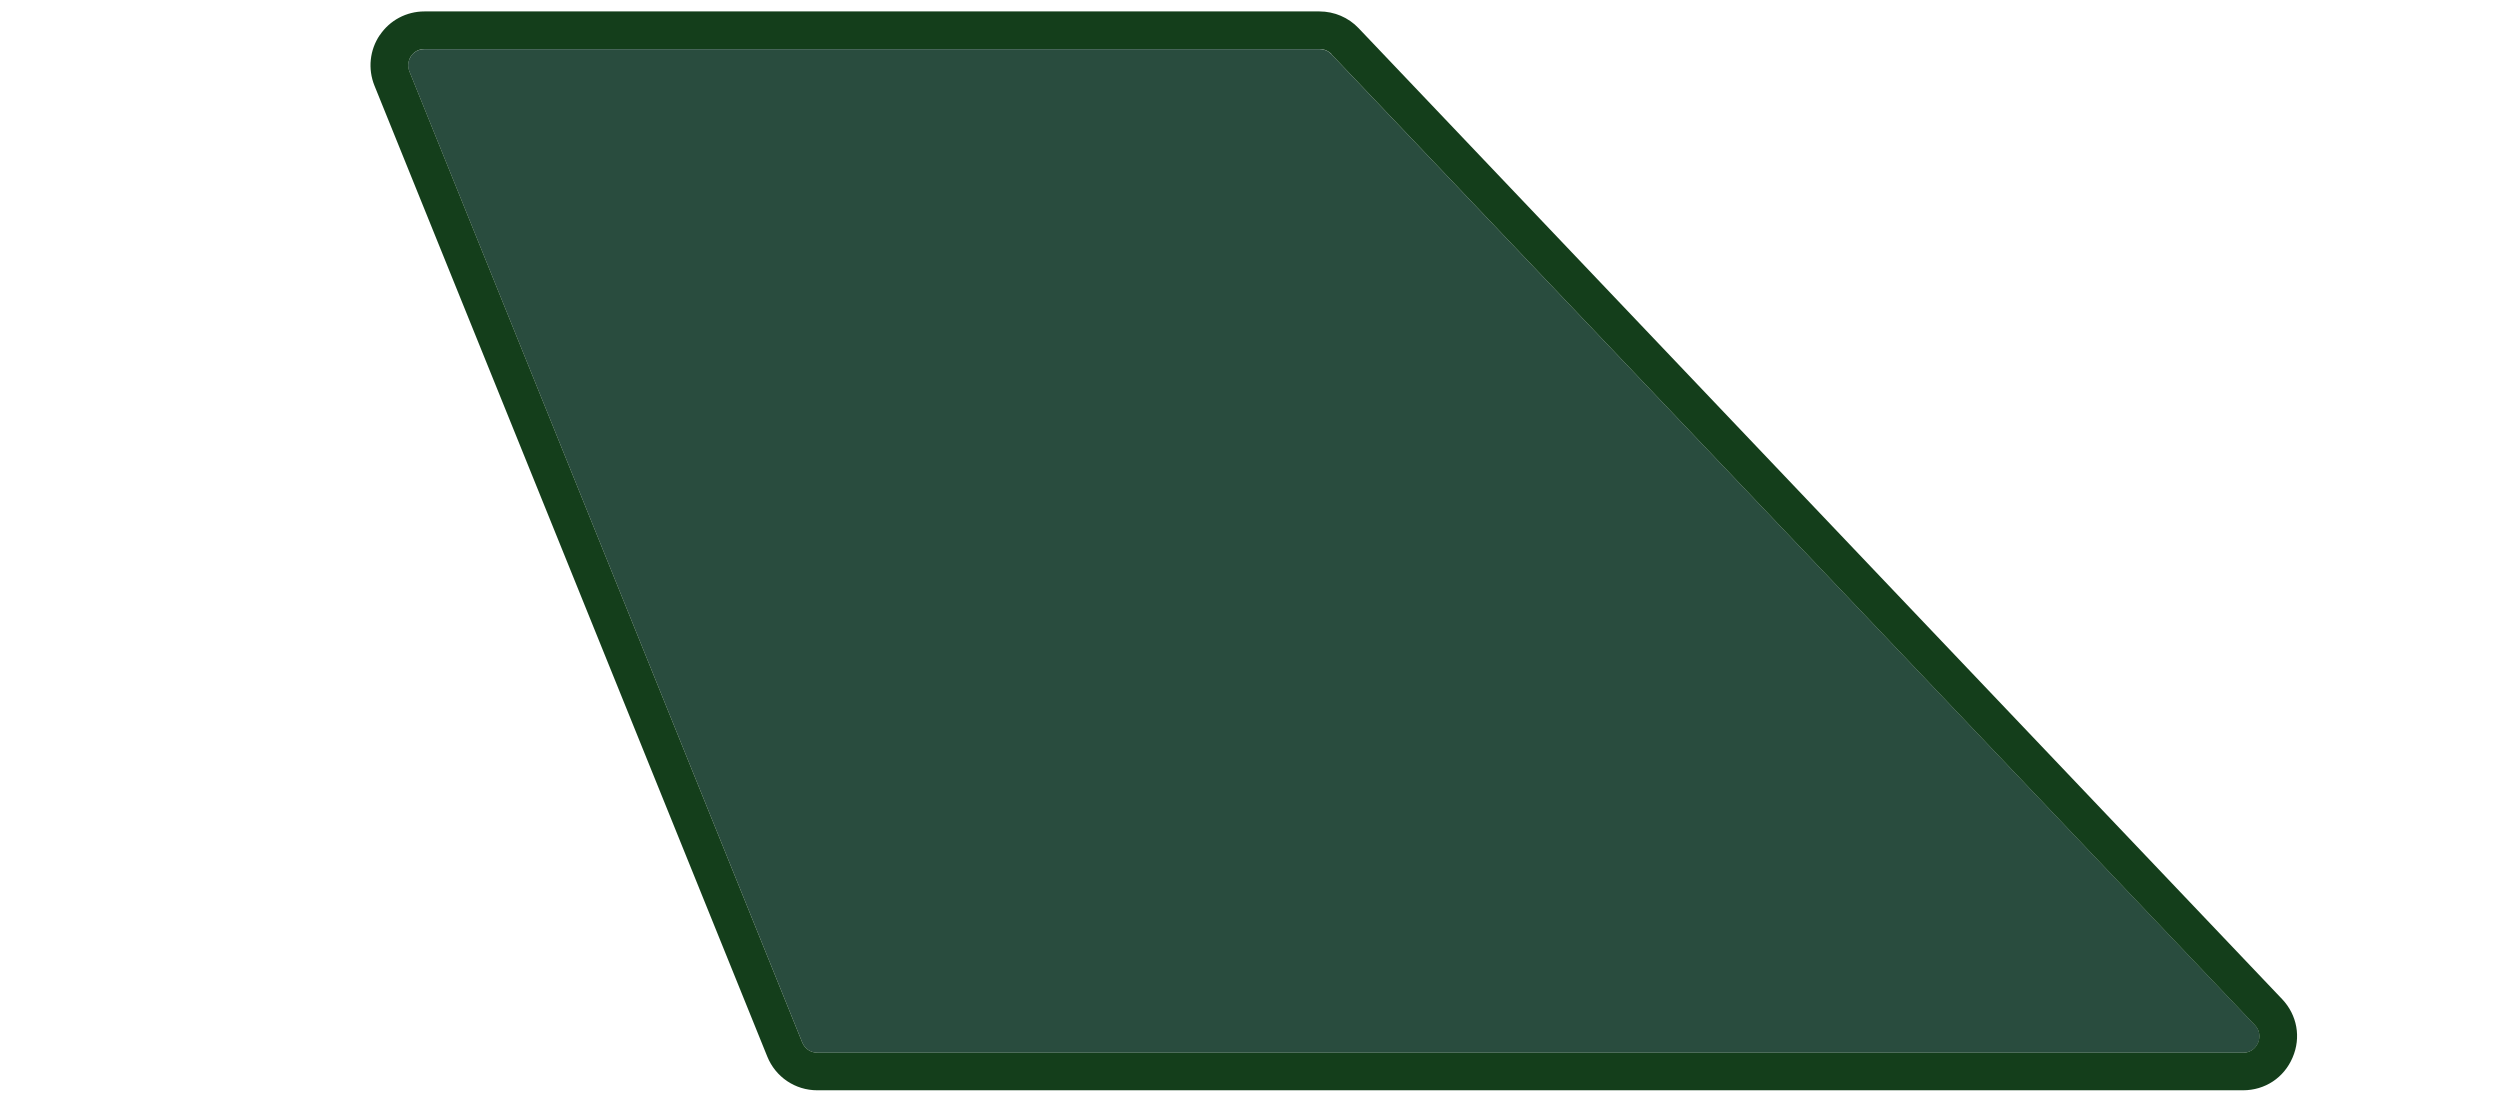
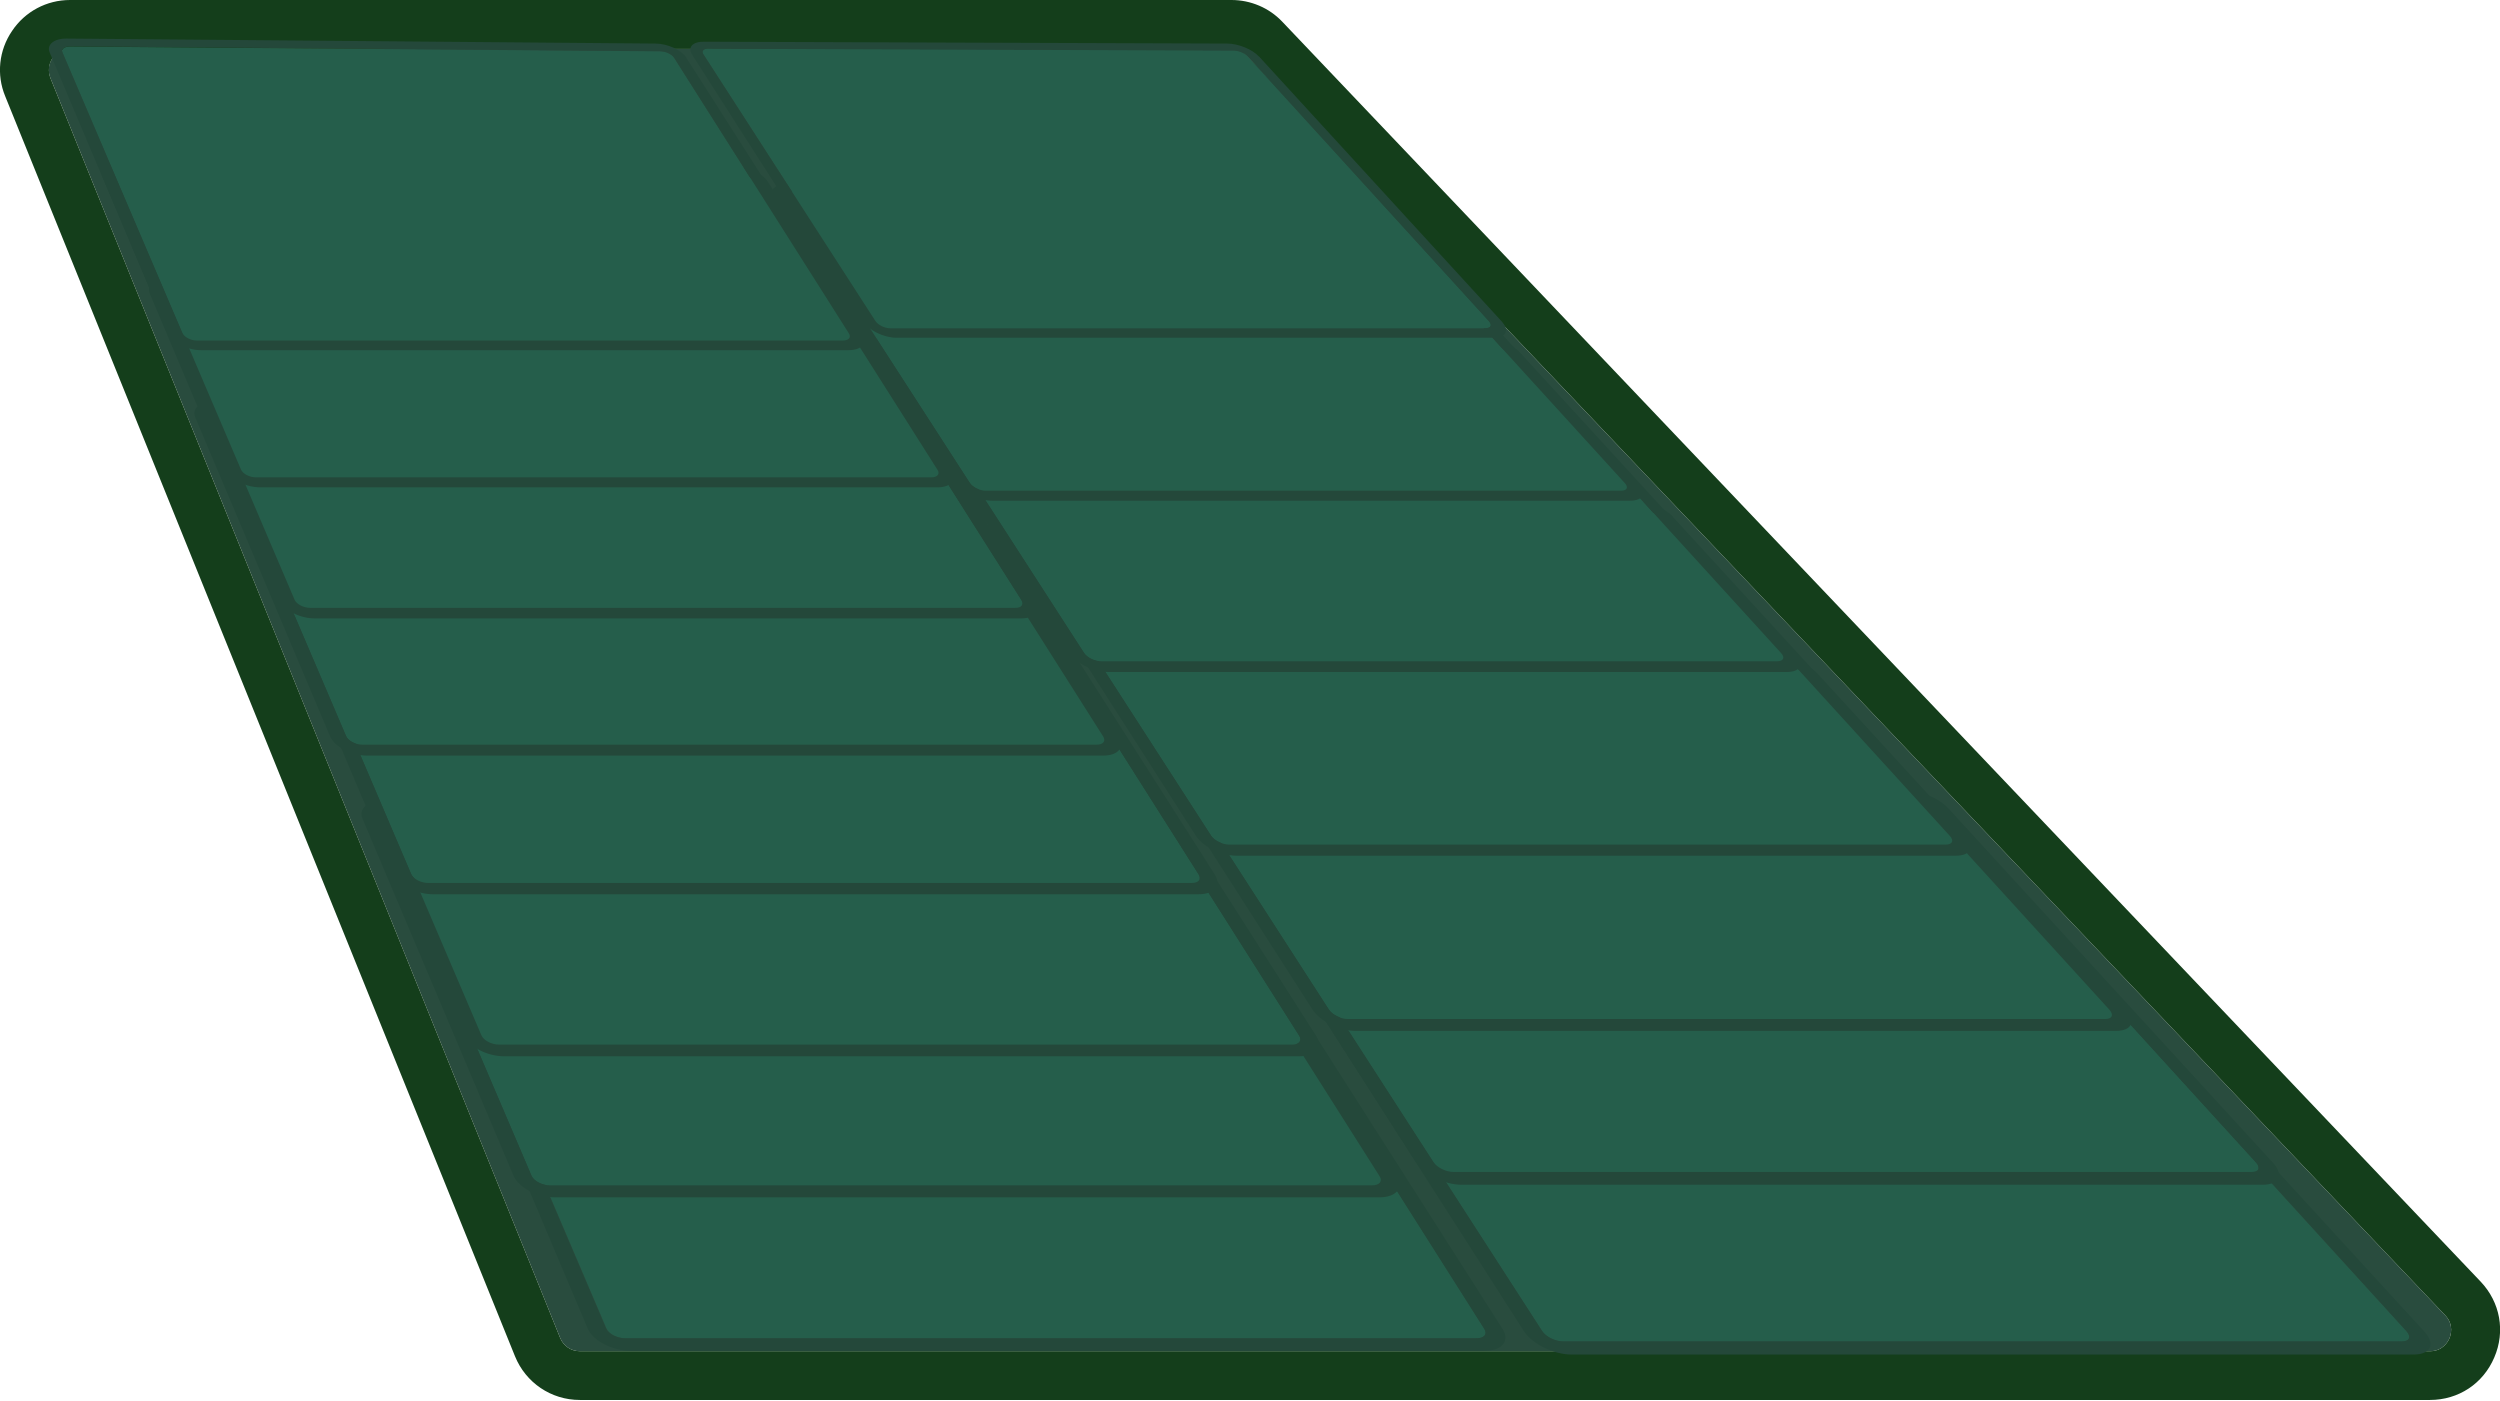
- <svg xmlns="http://www.w3.org/2000/svg" id="Layer_2" data-name="Layer 2" viewBox="0 0 175 77.55">
+ <svg xmlns="http://www.w3.org/2000/svg" id="Layer_2" data-name="Layer 2" viewBox="0 0 134.86 75.53">
  <defs>
    <style>
      .cls-1 {
+         fill: #24483a;
+       }
+ 
+       .cls-2 {
        fill: #143e1b;
      }

-       .cls-2 {
+       .cls-3 {
+         fill: #255e4b;
+       }
+ 
+       .cls-4 {
        fill: #294c3e;
      }
    </style>
  </defs>
-   <g id="Layer_4" data-name="Layer 4">
-     <path class="cls-2" d="M28.77,3.94c-.22.32-.26.71-.11,1.07l27.5,67.97c.18.43.59.71,1.06.71h99.8c.7,0,.98-.53,1.05-.69.07-.16.26-.73-.22-1.24L93.19,3.79c-.21-.23-.52-.35-.83-.35H29.71c-.39,0-.73.18-.95.5Z" />
-     <path class="cls-1" d="M26.58,2.46c-.7,1.04-.84,2.36-.37,3.53l27.5,67.97c.58,1.43,1.95,2.36,3.5,2.36h99.8c1.54,0,2.87-.88,3.47-2.29.61-1.41.32-2.98-.73-4.09L95.1,1.97c-.71-.75-1.71-1.17-2.74-1.17H29.71c-1.26,0-2.43.62-3.13,1.67ZM93.19,3.79l64.65,67.97c.48.51.29,1.08.22,1.24-.07.16-.35.69-1.05.69H57.22c-.47,0-.88-.28-1.06-.71L28.66,5c-.14-.36-.1-.75.11-1.07.22-.32.56-.5.95-.5h62.65c.31,0,.61.13.83.35Z" />
+   <g id="top-right-board">
+     <path class="cls-4" d="M2.83,3.14c-.22.32-.26.71-.11,1.07l27.5,67.97c.18.43.59.71,1.06.71h99.8c.7,0,.98-.53,1.05-.69.07-.16.26-.73-.22-1.24L67.26,2.99c-.21-.23-.52-.35-.83-.35H3.78c-.39,0-.73.18-.95.5Z" />
+     <path class="cls-2" d="M.65,1.67C-.06,2.71-.2,4.03.28,5.19l27.5,67.97c.58,1.43,1.95,2.36,3.5,2.36h99.8c1.54,0,2.87-.88,3.47-2.29.61-1.41.32-2.98-.73-4.09L69.17,1.17c-.71-.75-1.71-1.17-2.74-1.17H3.78C2.52,0,1.35.62.65,1.67ZM67.26,2.99l64.65,67.97c.48.51.29,1.08.22,1.24-.07.16-.35.69-1.05.69H31.28c-.47,0-.88-.28-1.06-.71L2.72,4.21c-.14-.36-.1-.75.11-1.07.22-.32.56-.5.95-.5h62.65c.31,0,.61.13.83.35Z" />
+     <g>
+       <path class="cls-3" d="M111.48,51.69l18.33,20.12c.28.31.16.56-.26.56h-45.23c-.43,0-.94-.26-1.14-.57l-13.08-20.26c-.16-.24.02-.44.4-.43l39.9.14c.37,0,.85.2,1.07.44Z" />
+       <path class="cls-1" d="M112.33,51.69l18.43,20.12c.64.69.38,1.26-.57,1.26h-45.41c-.97,0-2.13-.57-2.58-1.27l-12.97-20.26c-.35-.54.06-.98.91-.98l39.77.15c.84,0,1.92.44,2.42.98ZM70.51,51.11c-.38,0-.56.19-.4.43l13.08,20.26c.2.31.71.56,1.14.56h45.23c.42,0,.53-.24.26-.55l-18.33-20.12c-.22-.24-.7-.43-1.07-.44l-39.9-.14Z" />
+     </g>
+     <g>
+       <path class="cls-3" d="M104.25,43.55l17.44,19.15c.27.29.16.53-.24.53h-43.04c-.41,0-.89-.24-1.08-.54l-12.45-19.28c-.15-.23.02-.41.38-.41l37.97.14c.35,0,.81.19,1.02.42Z" />
+       <path class="cls-1" d="M105.06,43.56l17.54,19.15c.61.66.36,1.2-.55,1.2h-43.21c-.92,0-2.02-.55-2.45-1.21l-12.34-19.28c-.33-.52.06-.93.87-.93l37.84.14c.8,0,1.83.42,2.3.94ZM65.26,43c-.36,0-.53.18-.38.41l12.45,19.28c.19.29.67.53,1.08.53h43.04c.4,0,.51-.23.24-.52l-17.44-19.15c-.21-.23-.66-.41-1.02-.42l-37.97-.14Z" />
+     </g>
+     <g>
+       <path class="cls-3" d="M97.24,36.29l16.55,18.17c.25.28.15.5-.23.5h-40.85c-.39,0-.85-.23-1.03-.51l-11.81-18.3c-.14-.22.02-.39.36-.39l36.04.13c.34,0,.77.18.97.39Z" />
+       <path class="cls-1" d="M98.01,36.3l16.65,18.17c.58.63.34,1.14-.52,1.14h-41.01c-.88,0-1.92-.52-2.33-1.15l-11.72-18.3c-.31-.49.05-.89.82-.88l35.92.13c.76,0,1.73.4,2.18.89ZM60.23,35.77c-.34,0-.5.17-.36.39l11.81,18.3c.18.28.64.51,1.03.51h40.85c.38,0,.48-.22.23-.5l-16.55-18.17c-.2-.22-.63-.39-.97-.39l-36.04-.13Z" />
+     </g>
+     <g>
+       <path class="cls-3" d="M89.51,27.88l15.67,17.2c.24.26.14.48-.22.48h-38.66c-.36,0-.8-.22-.97-.48l-11.18-17.32c-.13-.21.02-.37.34-.37l34.11.12c.32,0,.73.17.91.37Z" />
+       <path class="cls-1" d="M90.24,27.88l15.76,17.2c.54.59.33,1.08-.49,1.08h-38.81c-.83,0-1.82-.49-2.2-1.09l-11.09-17.32c-.3-.47.05-.84.78-.84l33.99.12c.72,0,1.64.38,2.07.84ZM54.49,27.39c-.32,0-.48.16-.34.37l11.18,17.32c.17.26.61.48.97.48h38.66c.36,0,.46-.21.22-.47l-15.67-17.2c-.19-.2-.6-.37-.91-.37l-34.11-.12Z" />
+     </g>
+     <g>
+       <path class="cls-3" d="M81.29,19l14.78,16.23c.22.25.13.45-.21.45h-36.47c-.34,0-.76-.21-.92-.46l-10.55-16.34c-.13-.19.02-.35.32-.35l32.18.11c.3,0,.69.16.86.35Z" />
+       <path class="cls-1" d="M81.98,19l14.87,16.23c.51.56.31,1.02-.46,1.02h-36.62c-.78,0-1.72-.46-2.08-1.03l-10.46-16.34c-.28-.44.05-.79.73-.79l32.07.12c.68,0,1.55.36,1.95.79ZM48.25,18.53c-.3,0-.45.16-.32.35l10.55,16.34c.16.25.57.45.92.45h36.47c.34,0,.43-.2.21-.44l-14.78-16.23c-.18-.19-.56-.35-.86-.35l-32.18-.11Z" />
+     </g>
+     <g>
+       <path class="cls-3" d="M73.75,10.8l13.89,15.25c.21.23.12.42-.19.42h-34.28c-.32,0-.71-.19-.86-.43l-9.92-15.36c-.12-.18.02-.33.3-.33l30.25.11c.28,0,.64.15.81.33Z" />
+       <path class="cls-1" d="M74.4,10.8l13.97,15.25c.48.53.29.96-.44.96h-34.42c-.74,0-1.61-.44-1.95-.97l-9.83-15.36c-.26-.41.05-.74.69-.74l30.15.11c.64,0,1.46.34,1.83.75ZM42.69,10.36c-.29,0-.42.15-.3.33l9.92,15.36c.15.23.54.42.86.42h34.28c.32,0,.41-.19.19-.42l-13.89-15.25c-.17-.18-.53-.33-.81-.33l-30.25-.11Z" />
+     </g>
+     <g>
+       <path class="cls-3" d="M67.3,3.03l13.01,14.28c.2.22.12.39-.18.39h-32.1c-.3,0-.66-.18-.81-.4l-9.28-14.38c-.11-.17.02-.31.28-.31l28.32.1c.26,0,.6.14.76.31Z" />
+       <path class="cls-1" d="M67.91,3.04l13.08,14.28c.45.49.27.9-.41.9h-32.22c-.69,0-1.51-.41-1.83-.9l-9.2-14.38c-.25-.39.04-.7.65-.69l28.22.1c.59,0,1.36.31,1.71.7ZM38.22,2.62c-.27,0-.39.14-.28.31l9.28,14.38c.14.22.5.4.81.4h32.1c.3,0,.38-.17.18-.39l-13.01-14.28c-.15-.17-.49-.31-.76-.31l-28.32-.1Z" />
+     </g>
+     <g>
+       <path class="cls-3" d="M67.65,52.06l12.43,19.62c.18.29-.01.52-.43.52h-45.92c-.44-.01-.9-.25-1.02-.55l-8.52-19.95c-.1-.24.14-.44.54-.44l41.96.35c.39,0,.83.2.98.44Z" />
+       <path class="cls-1" d="M68.54,52.07l12.51,19.61c.42.66-.02,1.19-.98,1.19h-46.05c-.99,0-2.04-.55-2.32-1.21l-8.44-19.96c-.23-.55.31-1,1.21-.99l41.85.36c.87,0,1.86.45,2.21,1ZM24.71,51.27c-.4,0-.64.19-.54.44l8.52,19.95c.13.29.58.53,1.02.53h45.92c.42.01.62-.22.43-.51l-12.43-19.62c-.15-.24-.59-.44-.98-.44l-41.96-.35Z" />
+     </g>
+     <g>
+       <path class="cls-3" d="M62.41,44.5l12,18.94c.18.28-.01.51-.42.51H29.66c-.42-.01-.87-.24-.99-.53l-8.23-19.26c-.1-.24.13-.43.52-.42l40.51.34c.37,0,.8.19.94.43Z" />
+       <path class="cls-1" d="M63.27,44.51l12.08,18.93c.4.63-.02,1.15-.95,1.15H29.94c-.96,0-1.97-.53-2.24-1.17l-8.15-19.27c-.23-.53.3-.96,1.17-.95l40.41.34c.84,0,1.8.44,2.14.97ZM20.96,43.74c-.39,0-.62.19-.52.42l8.23,19.26c.12.28.56.52.99.52h44.34c.41.01.6-.22.42-.49l-12-18.94c-.15-.23-.57-.42-.94-.43l-40.51-.34Z" />
+     </g>
+     <g>
+       <path class="cls-3" d="M58.51,37.61l11.58,18.26c.17.27-.01.49-.4.49H26.92c-.41-.01-.84-.23-.95-.51l-7.94-18.57c-.1-.23.13-.41.5-.41l39.06.32c.36,0,.77.19.91.41Z" />
+       <path class="cls-1" d="M59.34,37.61l11.65,18.26c.39.61-.02,1.11-.91,1.11H27.2c-.93,0-1.9-.51-2.16-1.13l-7.86-18.58c-.22-.52.29-.93,1.13-.92l38.96.33c.81,0,1.74.42,2.06.93ZM18.53,36.87c-.37,0-.6.18-.5.41l7.94,18.57c.12.27.54.5.95.5h42.76c.39.01.57-.21.4-.48l-11.58-18.26c-.14-.22-.55-.41-.91-.41l-39.06-.32Z" />
+     </g>
+     <g>
+       <path class="cls-3" d="M53.51,29.58l11.15,17.59c.16.26,0,.47-.39.47H23.1c-.39-.01-.8-.23-.92-.49l-7.64-17.89c-.09-.22.12-.4.48-.39l37.62.31c.35,0,.74.18.88.4Z" />
+       <path class="cls-1" d="M54.31,29.59l11.22,17.58c.37.59-.02,1.07-.88,1.07H23.36c-.89,0-1.82-.49-2.08-1.09l-7.57-17.89c-.21-.5.28-.89,1.09-.89l37.52.32c.78,0,1.67.41,1.98.9ZM15.02,28.87c-.36,0-.57.17-.48.39l7.64,17.89c.11.26.52.48.92.48h41.17c.38.01.55-.2.39-.46l-11.15-17.59c-.14-.22-.53-.39-.88-.4l-37.62-.31Z" />
+     </g>
+     <g>
+       <path class="cls-3" d="M48.79,22.82l10.72,16.91c.16.25,0,.45-.37.45H19.55c-.38-.01-.77-.22-.88-.47l-7.35-17.2c-.09-.21.12-.38.46-.38l36.17.3c.33,0,.71.17.84.38Z" />
+       <path class="cls-1" d="M49.56,22.82l10.79,16.91c.36.56-.02,1.03-.84,1.03H19.8c-.86,0-1.75-.47-2-1.05l-7.27-17.2c-.2-.48.27-.86,1.05-.85l36.08.31c.75,0,1.61.39,1.91.86ZM11.78,22.13c-.34,0-.55.17-.46.38l7.35,17.2c.11.25.5.46.88.46h39.59c.36.01.53-.19.37-.44l-10.72-16.91c-.13-.21-.51-.38-.84-.38l-36.17-.3Z" />
+     </g>
+     <g>
+       <path class="cls-3" d="M44.81,16.14l10.29,16.24c.15.24,0,.43-.36.43H16.73c-.36-.01-.74-.21-.85-.45l-7.05-16.51c-.09-.2.11-.36.44-.36l34.72.29c.32,0,.68.17.81.37Z" />
+       <path class="cls-1" d="M45.54,16.14l10.35,16.23c.35.54-.02.99-.81.99H16.98c-.82,0-1.68-.45-1.92-1l-6.98-16.52c-.19-.46.26-.82,1-.82l34.64.29c.72,0,1.54.38,1.83.83ZM9.28,15.48c-.33,0-.53.16-.44.36l7.05,16.51c.1.24.48.44.85.44h38.01c.35.01.51-.18.36-.42l-10.29-16.24c-.13-.2-.49-.36-.81-.37l-34.72-.29Z" />
+     </g>
+     <g>
+       <path class="cls-3" d="M40.72,9.79l9.86,15.56c.15.23,0,.42-.34.42H13.81c-.35,0-.71-.2-.81-.43l-6.76-15.82c-.08-.19.11-.35.42-.35l33.28.28c.31,0,.65.16.78.35Z" />
+       <path class="cls-1" d="M41.42,9.8l9.92,15.55c.33.52-.02.94-.78.94H14.04c-.79,0-1.61-.43-1.84-.96l-6.69-15.83c-.19-.44.25-.79.96-.78l33.19.28c.69,0,1.48.36,1.75.79ZM6.66,9.16c-.32,0-.51.15-.42.35l6.76,15.82c.1.23.46.42.81.42h36.42c.34,0,.49-.18.34-.41l-9.86-15.56c-.12-.19-.47-.35-.78-.35l-33.28-.28Z" />
+     </g>
+     <g>
+       <path class="cls-3" d="M36.35,3.1l9.43,14.88c.14.22,0,.4-.33.4H10.61c-.33,0-.68-.19-.78-.41L3.37,2.84c-.08-.19.1-.33.41-.33l31.83.26c.29,0,.63.15.74.34Z" />
+       <path class="cls-1" d="M37.02,3.11l9.49,14.88c.32.5-.01.9-.74.9H10.84c-.75,0-1.54-.41-1.76-.92L2.68,2.83c-.18-.42.24-.76.92-.75l31.75.27c.66,0,1.41.35,1.68.76ZM3.78,2.5c-.3,0-.49.15-.41.33l6.47,15.13c.1.22.44.41.78.41h34.84c.32,0,.47-.17.33-.39l-9.43-14.88c-.12-.18-.45-.33-.74-.34l-31.83-.26Z" />
+     </g>
  </g>
</svg>
